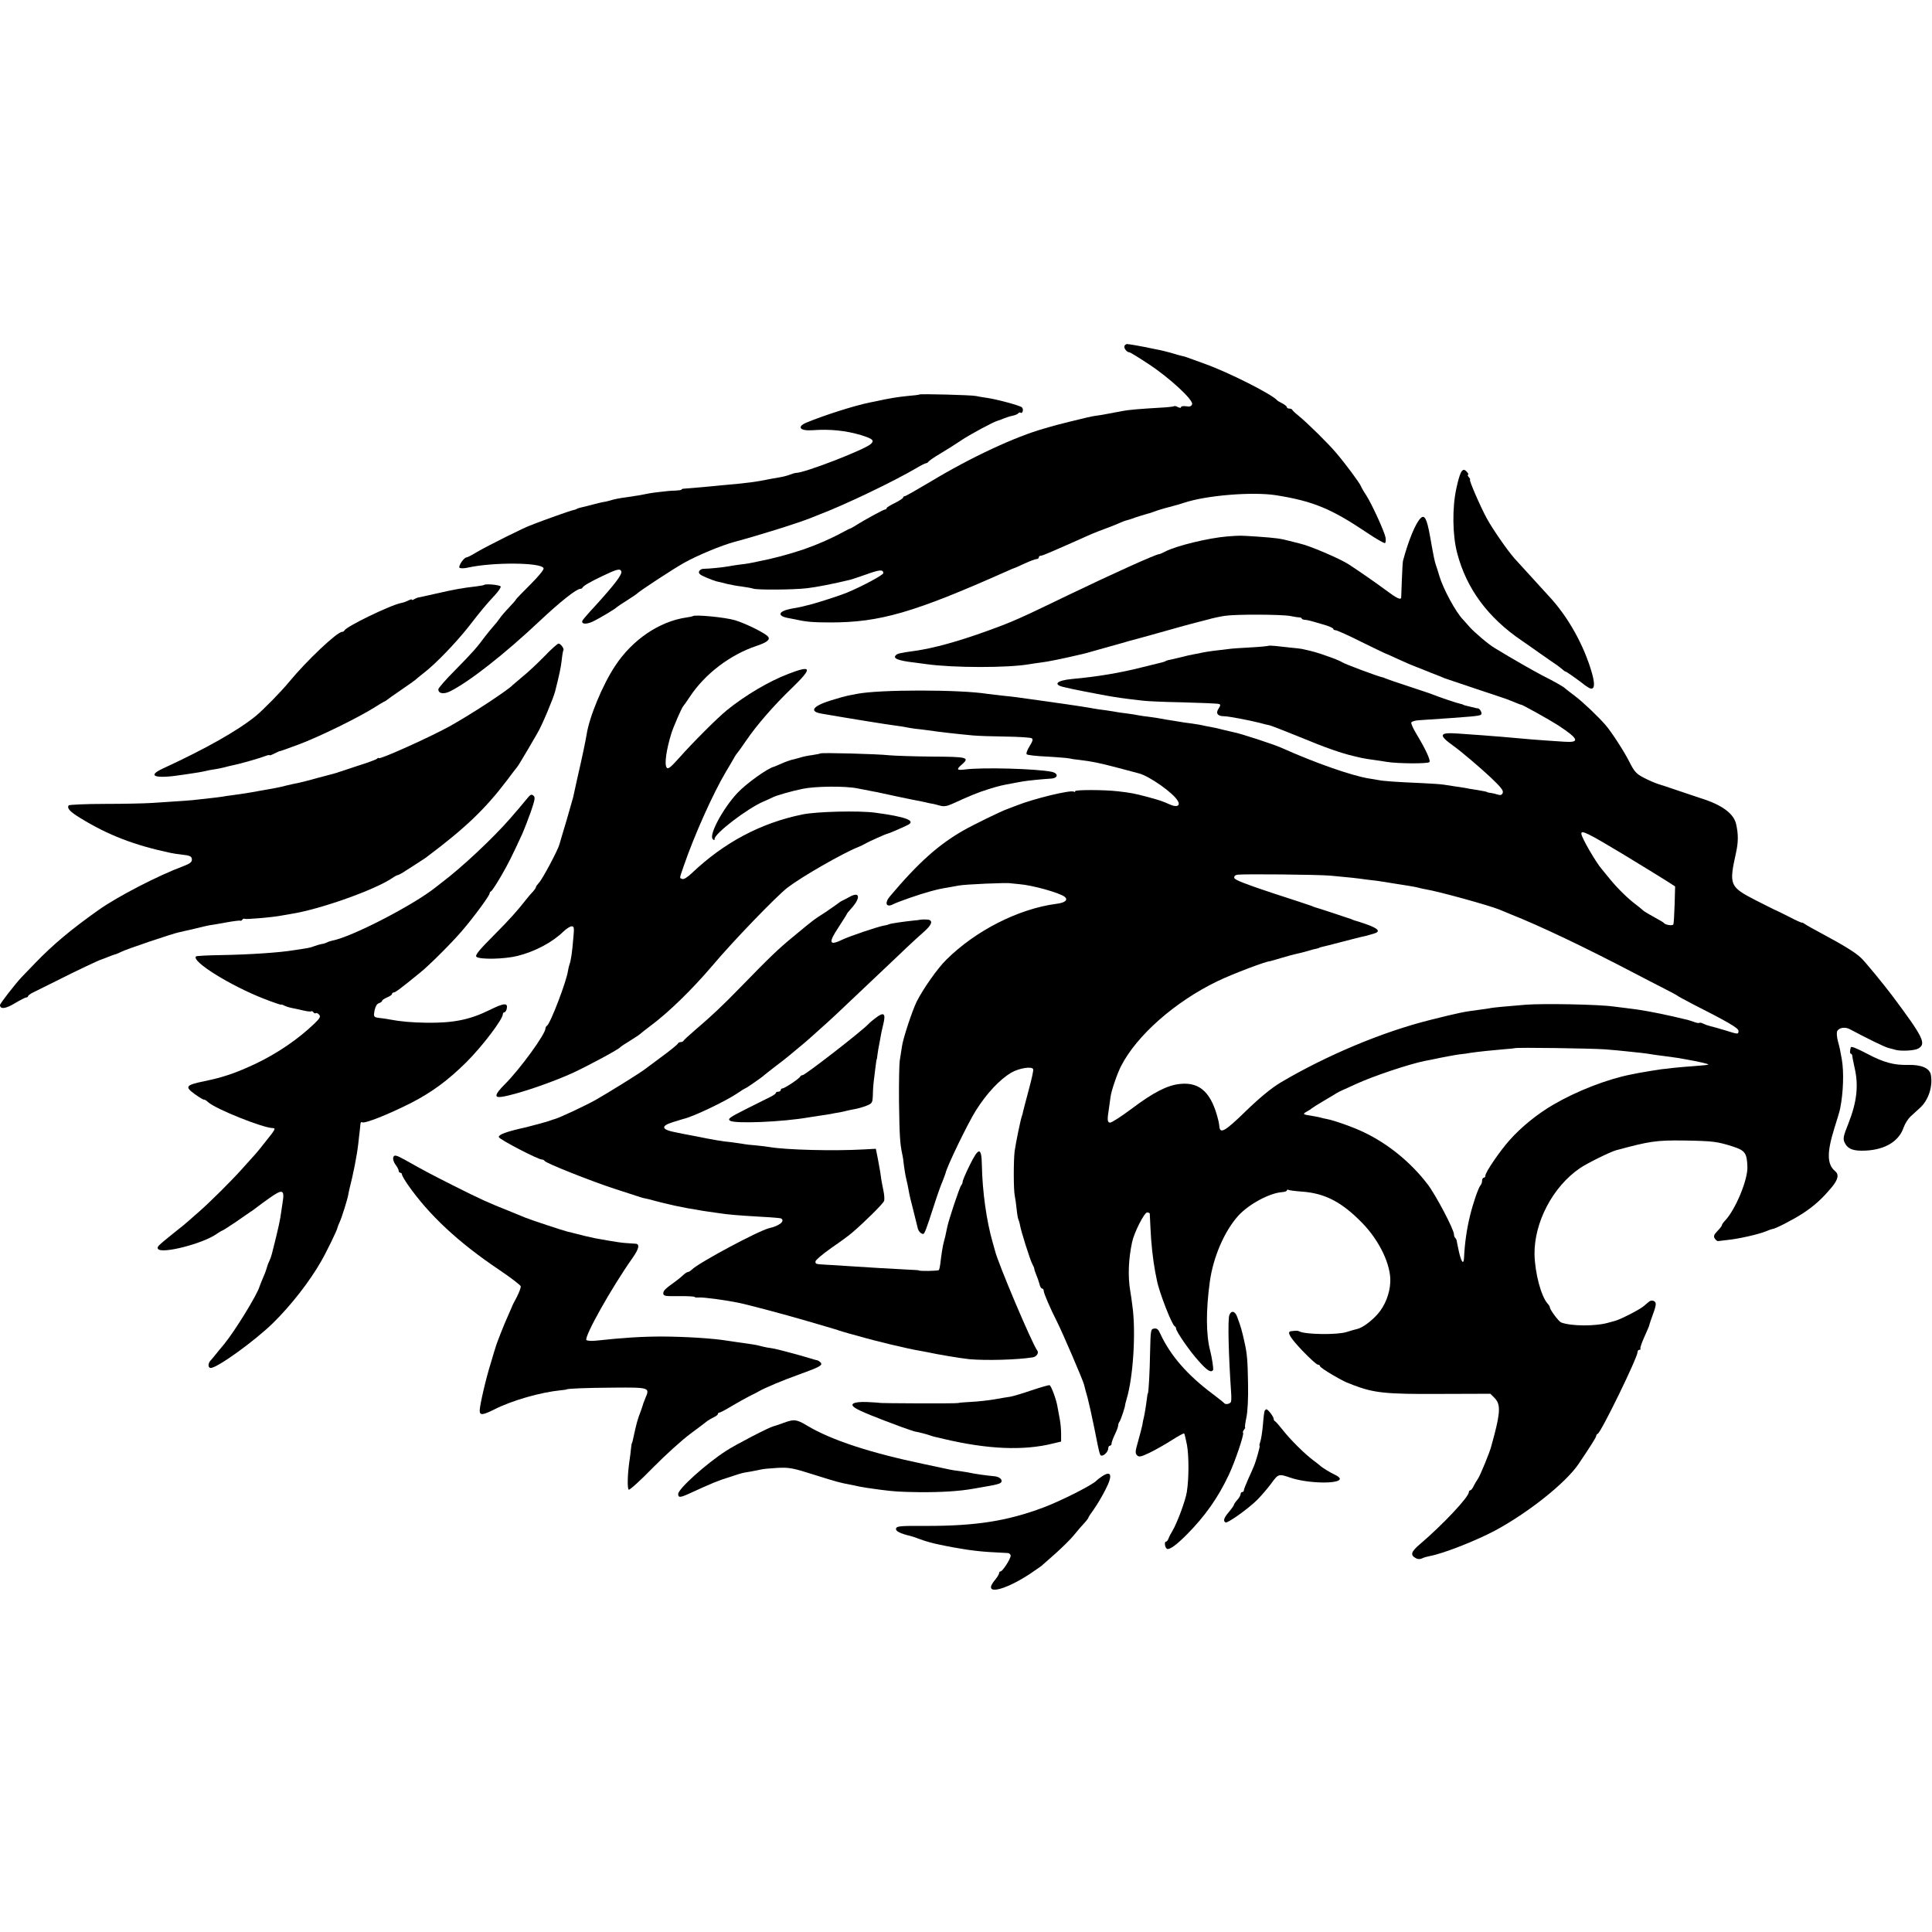
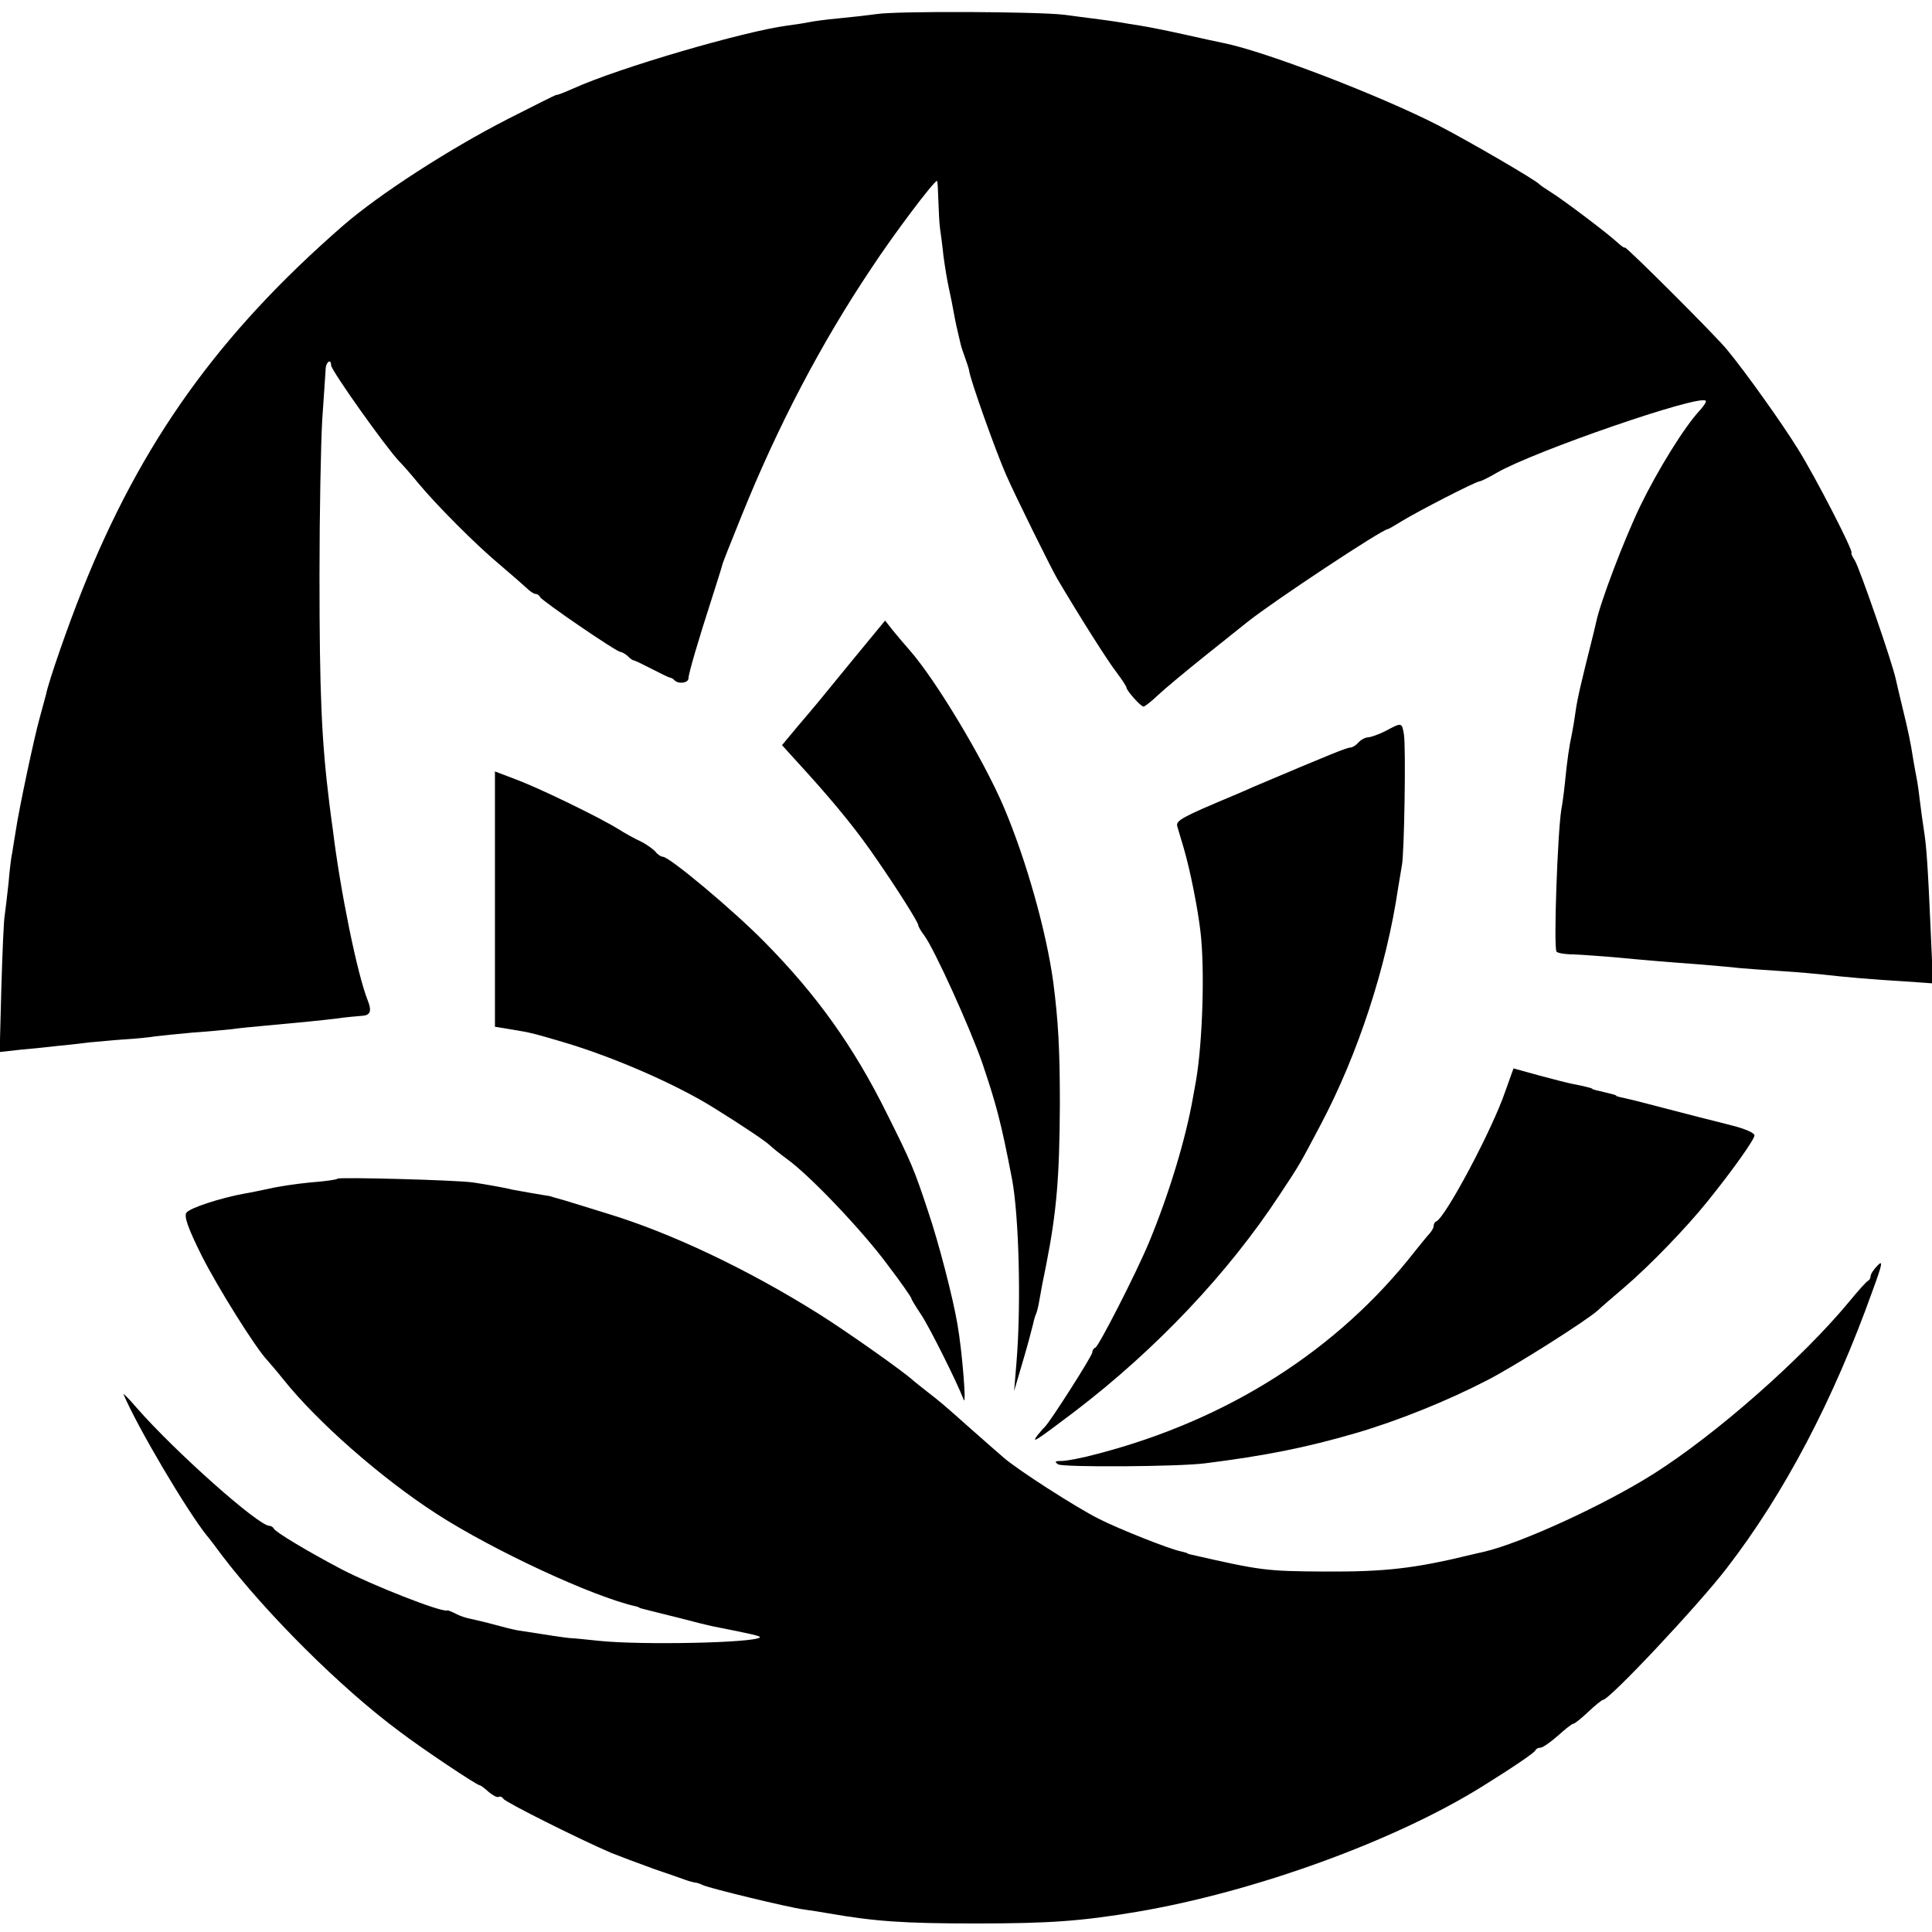
- <svg xmlns="http://www.w3.org/2000/svg" version="1.0" width="1168pt" height="1168pt" viewBox="0 0 1168 1168" preserveAspectRatio="xMidYMid meet">
-   <g transform="translate(0,1168) scale(0.1,-0.1)" fill="#000000" stroke="none">
-     <path d="M6798 9588 c-5 -14 15 -38 30 -38 5 0 57 -32 116 -71 128 -84 272 -218 263 -243 -5 -13 -15 -16 -37 -12 -16 2 -30 0 -30 -5 0 -6 -7 -6 -19 0 -10 6 -21 8 -23 5 -3 -2 -43 -7 -89 -9 -121 -7 -190 -13 -224 -20 -16 -3 -55 -10 -85 -16 -30 -6 -68 -12 -85 -14 -25 -3 -247 -58 -280 -69 -5 -2 -14 -5 -20 -6 -175 -49 -447 -175 -693 -324 -79 -47 -147 -86 -153 -86 -5 0 -9 -4 -9 -8 0 -4 -22 -19 -50 -33 -27 -13 -50 -27 -50 -31 0 -5 -4 -8 -9 -8 -9 0 -127 -64 -181 -99 -14 -8 -27 -16 -30 -16 -3 -1 -21 -9 -40 -20 -77 -42 -156 -76 -238 -105 -98 -33 -189 -57 -282 -75 -14 -3 -36 -7 -49 -10 -12 -2 -42 -7 -65 -9 -22 -3 -54 -8 -70 -11 -26 -5 -102 -13 -147 -14 -9 -1 -20 -8 -23 -16 -4 -12 7 -21 40 -35 25 -11 55 -22 67 -25 12 -2 40 -9 62 -15 22 -5 63 -13 90 -16 28 -4 59 -9 70 -13 26 -8 242 -7 325 3 53 6 157 26 260 51 8 2 51 16 96 32 83 30 104 31 104 8 0 -11 -124 -78 -220 -118 -38 -16 -177 -61 -225 -73 -16 -4 -34 -8 -40 -10 -5 -2 -38 -8 -72 -14 -77 -15 -87 -43 -20 -56 12 -2 33 -6 47 -9 62 -14 103 -18 210 -18 300 0 504 59 1070 311 19 9 37 16 40 17 3 0 31 13 64 28 32 15 65 27 72 27 8 0 14 5 14 10 0 6 5 10 11 10 10 0 52 18 224 94 93 42 96 43 170 71 39 14 79 31 90 36 12 6 27 11 35 13 8 2 22 6 30 9 20 8 94 31 100 32 3 0 19 5 35 11 17 7 59 20 95 29 36 9 76 21 90 26 136 45 413 67 555 45 224 -36 333 -81 550 -227 55 -37 104 -65 108 -62 5 3 6 19 3 35 -8 38 -83 202 -116 253 -15 22 -29 47 -32 55 -7 19 -96 139 -151 203 -47 56 -173 180 -227 224 -19 15 -36 31 -38 36 -2 4 -10 7 -18 7 -8 0 -14 4 -14 8 0 5 -12 15 -27 23 -16 8 -30 16 -33 20 -35 38 -295 169 -435 219 -49 18 -97 35 -105 38 -8 3 -19 7 -25 8 -5 1 -13 3 -17 4 -5 1 -11 3 -15 4 -5 2 -26 7 -48 14 -22 6 -51 13 -65 16 -14 3 -36 7 -50 10 -50 11 -134 26 -146 26 -7 0 -14 -6 -16 -12z" />
-     <path d="M5558 9295 c-2 -2 -34 -6 -72 -9 -59 -6 -110 -14 -191 -32 -11 -2 -29 -6 -40 -8 -92 -19 -271 -76 -380 -121 -59 -25 -40 -51 35 -46 108 8 204 -2 297 -30 69 -22 80 -31 59 -52 -34 -34 -411 -180 -456 -176 -3 0 -18 -4 -33 -10 -15 -6 -42 -13 -60 -16 -18 -3 -43 -8 -57 -10 -92 -19 -138 -25 -300 -39 -25 -3 -81 -8 -125 -12 -44 -4 -88 -7 -97 -8 -10 0 -18 -3 -18 -6 0 -3 -17 -5 -38 -6 -20 0 -62 -4 -93 -8 -53 -6 -68 -9 -129 -21 -14 -2 -43 -7 -65 -10 -53 -7 -82 -13 -107 -21 -11 -3 -30 -8 -41 -9 -12 -2 -40 -9 -62 -15 -22 -6 -51 -13 -64 -16 -14 -3 -28 -7 -33 -10 -4 -3 -16 -7 -26 -9 -14 -2 -178 -61 -232 -82 -8 -4 -17 -7 -20 -8 -27 -7 -265 -126 -328 -163 -29 -18 -57 -32 -62 -32 -15 0 -51 -53 -42 -62 5 -5 28 -5 53 1 151 33 442 31 455 -4 4 -8 -29 -48 -80 -99 -47 -47 -86 -87 -86 -89 0 -3 -19 -25 -42 -49 -24 -25 -50 -55 -58 -68 -8 -12 -25 -33 -37 -46 -12 -13 -34 -41 -50 -61 -50 -68 -76 -97 -180 -203 -57 -57 -103 -110 -103 -117 0 -27 33 -32 74 -11 118 60 331 228 538 423 123 116 223 195 246 195 6 0 12 3 14 8 4 10 51 37 123 71 86 41 104 45 111 27 7 -18 -39 -78 -154 -205 -43 -46 -79 -88 -81 -93 -8 -22 23 -24 62 -6 42 20 137 77 147 88 3 3 30 21 60 40 30 19 57 37 60 40 11 14 219 150 285 187 82 46 227 106 305 127 139 37 393 116 465 146 17 7 39 16 50 20 153 58 447 199 585 280 28 17 55 30 60 30 4 0 10 4 12 8 2 4 32 26 68 47 36 21 94 58 130 82 51 35 197 113 220 119 3 0 19 6 35 13 17 7 42 15 58 18 15 3 30 10 33 14 3 5 9 7 14 4 13 -8 20 23 7 33 -13 11 -150 48 -212 57 -23 3 -52 8 -65 11 -26 6 -337 14 -342 9z" />
-     <path d="M8832 8823 c-8 -17 -17 -46 -28 -98 -25 -116 -23 -280 5 -387 56 -216 186 -392 391 -531 14 -9 63 -44 110 -77 47 -33 93 -65 104 -72 10 -7 24 -19 32 -25 7 -7 15 -13 19 -13 5 0 78 -52 111 -78 5 -5 20 -14 31 -21 32 -16 38 16 18 87 -48 171 -148 349 -265 472 -26 28 -177 194 -205 225 -43 49 -131 176 -166 240 -38 69 -110 235 -102 235 3 0 0 7 -7 15 -7 8 -9 15 -5 15 4 0 2 7 -5 15 -16 20 -27 19 -38 -2z" />
-     <path d="M8588 8547 c-31 -31 -74 -137 -106 -257 -2 -8 -5 -60 -7 -115 -2 -55 -4 -103 -4 -107 -2 -17 -26 -6 -94 45 -62 46 -153 109 -223 155 -54 35 -239 114 -296 126 -13 3 -41 10 -63 16 -53 14 -81 18 -195 26 -110 7 -97 7 -180 1 -112 -9 -308 -56 -377 -92 -15 -8 -31 -15 -35 -15 -19 0 -278 -117 -538 -242 -313 -151 -339 -163 -495 -220 -182 -66 -331 -107 -445 -123 -87 -12 -105 -16 -114 -26 -20 -19 13 -33 109 -44 22 -3 56 -7 75 -10 165 -23 491 -23 620 -1 14 3 48 7 75 11 41 5 121 21 245 50 8 1 74 20 145 40 72 20 137 38 145 41 8 2 65 17 125 34 61 17 117 33 125 35 8 2 42 12 75 21 33 9 67 18 75 20 8 2 40 10 70 18 30 9 78 19 105 23 67 10 339 9 395 -1 25 -5 51 -9 58 -9 6 0 12 -3 12 -7 0 -3 8 -6 18 -7 19 -2 22 -2 110 -28 34 -9 62 -22 62 -26 0 -5 6 -9 14 -9 8 0 78 -31 155 -70 78 -38 143 -70 145 -70 2 0 34 -14 72 -32 38 -17 71 -32 74 -33 3 -1 16 -6 30 -12 14 -6 57 -23 95 -38 39 -15 79 -31 90 -36 11 -4 97 -33 190 -64 94 -31 177 -59 185 -62 8 -3 17 -7 20 -8 3 -1 19 -7 35 -14 17 -7 30 -12 30 -11 0 5 172 -91 225 -125 126 -83 134 -106 35 -99 -170 11 -216 15 -380 30 -33 2 -85 7 -115 9 -30 2 -94 7 -141 10 -119 9 -126 -7 -34 -73 47 -33 164 -133 228 -193 60 -57 77 -78 72 -92 -5 -13 -13 -16 -29 -11 -11 4 -30 8 -41 10 -11 1 -21 3 -22 4 -5 4 -15 6 -68 15 -27 4 -59 9 -70 12 -11 2 -38 6 -60 9 -22 3 -51 8 -65 10 -14 3 -77 7 -140 10 -144 6 -229 12 -256 18 -12 2 -39 7 -60 10 -103 17 -319 92 -529 186 -45 20 -249 87 -286 93 -13 3 -42 10 -64 15 -22 6 -56 14 -75 17 -19 3 -42 8 -50 10 -8 2 -37 7 -65 11 -27 3 -59 8 -70 10 -11 2 -36 6 -55 9 -19 3 -46 7 -60 10 -14 3 -45 8 -70 11 -25 3 -56 7 -70 10 -14 3 -38 7 -55 9 -16 2 -43 6 -60 8 -16 3 -52 9 -80 13 -27 3 -59 8 -70 10 -30 6 -134 22 -185 29 -25 3 -56 8 -70 10 -29 4 -172 24 -215 30 -16 2 -57 7 -90 10 -33 4 -71 8 -84 10 -167 27 -657 27 -791 0 -14 -3 -37 -7 -52 -10 -15 -3 -63 -16 -107 -30 -108 -34 -130 -66 -56 -79 167 -29 409 -68 445 -72 25 -3 56 -8 70 -11 14 -3 39 -7 55 -9 17 -1 50 -6 75 -9 67 -10 173 -22 270 -31 30 -3 120 -6 200 -7 80 -1 151 -6 157 -10 10 -6 6 -18 -13 -49 -14 -22 -22 -44 -17 -48 4 -5 59 -11 122 -14 63 -4 123 -8 135 -11 12 -3 39 -7 61 -9 75 -9 120 -18 230 -47 61 -16 118 -31 128 -34 62 -14 214 -121 238 -168 16 -28 -6 -39 -45 -22 -52 23 -64 27 -146 49 -67 18 -98 24 -170 32 -83 10 -260 10 -260 1 0 -5 -4 -6 -8 -3 -19 12 -241 -42 -347 -84 -11 -4 -36 -14 -55 -21 -40 -14 -205 -95 -263 -128 -152 -86 -275 -196 -447 -400 -35 -42 -22 -70 21 -47 30 15 156 59 219 76 51 14 70 18 119 26 18 3 43 8 55 10 37 8 298 19 316 14 3 0 25 -3 50 -5 81 -6 248 -53 277 -77 22 -18 2 -36 -50 -42 -229 -30 -489 -162 -666 -338 -53 -52 -139 -174 -179 -253 -27 -55 -82 -221 -89 -270 -3 -22 -9 -60 -13 -84 -4 -24 -6 -138 -5 -255 3 -205 6 -248 19 -311 4 -16 9 -49 11 -73 3 -24 9 -60 14 -80 5 -20 12 -53 15 -72 3 -19 15 -71 27 -115 11 -44 23 -91 26 -105 4 -22 19 -39 34 -40 8 0 18 25 64 168 20 63 44 130 53 150 8 20 16 42 18 48 7 39 134 301 184 381 66 104 143 186 213 228 49 28 126 40 133 21 3 -7 -10 -63 -27 -126 -17 -63 -32 -122 -34 -130 -1 -8 -5 -22 -8 -30 -8 -23 -36 -160 -43 -210 -7 -56 -7 -236 1 -270 3 -14 8 -49 11 -79 3 -30 8 -59 11 -64 3 -6 7 -20 9 -31 4 -31 61 -212 75 -238 7 -13 12 -25 12 -28 -1 -3 4 -18 11 -35 7 -16 16 -42 20 -57 3 -16 11 -28 16 -28 6 0 10 -7 10 -15 0 -13 41 -109 80 -185 33 -65 159 -358 164 -382 3 -13 12 -48 21 -78 8 -30 26 -111 40 -180 34 -171 34 -170 46 -170 16 0 39 26 39 44 0 9 5 16 10 16 6 0 10 6 10 13 0 7 9 32 20 55 11 22 20 47 20 55 0 7 4 17 8 22 7 8 36 95 34 102 0 2 4 17 9 35 40 132 57 406 35 563 -4 33 -10 74 -13 90 -15 89 -11 191 11 295 12 58 74 180 91 180 8 0 15 -3 16 -7 0 -5 2 -42 4 -83 4 -96 15 -195 29 -270 4 -19 8 -42 10 -50 13 -70 91 -271 108 -278 4 -2 8 -8 8 -14 0 -17 86 -142 140 -200 48 -54 72 -69 84 -50 3 6 -7 75 -18 117 -25 95 -26 242 -2 416 20 147 87 304 171 398 63 70 190 139 267 144 15 1 28 6 28 10 0 5 3 6 8 4 4 -3 41 -8 84 -11 139 -10 241 -64 363 -189 106 -109 175 -255 170 -358 -3 -70 -32 -143 -76 -193 -40 -45 -93 -84 -126 -91 -10 -2 -38 -10 -63 -18 -57 -18 -250 -15 -285 4 -9 5 -19 5 -51 1 -26 -4 -5 -39 70 -118 44 -46 86 -84 93 -84 7 0 13 -4 13 -9 0 -11 146 -97 180 -106 3 -1 12 -4 20 -8 125 -48 197 -56 523 -54 l307 1 25 -25 c36 -36 36 -82 -1 -224 -9 -33 -17 -64 -19 -70 -7 -31 -68 -179 -80 -195 -6 -8 -17 -27 -25 -42 -7 -16 -17 -28 -22 -28 -4 0 -8 -5 -8 -11 0 -29 -158 -197 -293 -312 -58 -49 -63 -68 -26 -88 12 -6 25 -6 37 0 9 5 31 11 47 14 81 15 272 90 390 152 202 108 433 291 510 407 75 111 105 160 105 167 0 5 4 11 9 13 20 7 241 461 241 494 0 8 5 14 12 14 6 0 9 3 5 6 -3 3 7 33 22 67 15 34 29 65 30 69 3 14 13 42 27 81 8 20 14 44 14 53 0 21 -27 29 -44 12 -9 -7 -22 -19 -31 -26 -24 -20 -137 -78 -170 -87 -16 -4 -34 -9 -40 -11 -78 -23 -227 -22 -287 1 -15 6 -68 77 -68 91 0 4 -6 15 -14 23 -40 46 -76 184 -79 296 -3 194 110 411 275 523 42 29 182 98 218 108 203 55 243 61 410 59 177 -3 201 -6 298 -37 71 -23 83 -39 86 -120 4 -78 -71 -258 -133 -325 -12 -12 -21 -25 -21 -30 0 -4 -12 -20 -27 -35 -22 -23 -25 -32 -16 -46 6 -9 15 -16 20 -15 5 1 32 4 59 7 63 6 187 34 230 52 19 8 36 14 39 14 16 0 123 55 182 93 72 47 120 91 179 162 37 46 43 75 17 96 -48 41 -49 112 -3 259 17 53 33 107 35 120 19 95 23 219 10 294 -11 61 -12 69 -24 112 -6 23 -8 49 -5 58 9 23 48 30 77 14 103 -55 207 -106 232 -113 17 -4 37 -10 45 -12 32 -9 112 -5 135 7 53 29 35 66 -158 324 -54 71 -162 203 -186 225 -34 33 -107 77 -226 141 -55 29 -106 58 -114 64 -8 6 -16 10 -18 8 -2 -1 -36 14 -76 35 -39 20 -74 37 -77 38 -3 0 -59 29 -125 62 -159 82 -163 92 -120 287 14 63 15 111 1 173 -14 65 -87 118 -216 158 -30 10 -93 31 -140 47 -47 16 -100 34 -118 39 -18 6 -56 22 -84 37 -46 24 -57 36 -88 97 -31 62 -105 176 -142 220 -44 51 -135 138 -185 176 -32 24 -60 46 -63 49 -9 9 -63 40 -135 76 -57 30 -180 100 -290 167 -37 22 -119 92 -150 126 -16 19 -35 39 -40 45 -44 45 -120 185 -144 266 -7 25 -16 52 -19 60 -9 27 -13 44 -37 180 -19 105 -33 131 -57 107z m1219 -2028 c120 -73 241 -147 269 -165 l51 -33 -3 -110 c-2 -61 -5 -115 -8 -120 -6 -9 -46 -3 -56 8 -5 6 -12 10 -89 53 -20 11 -38 23 -41 27 -3 3 -22 19 -42 34 -47 35 -113 100 -158 156 -19 24 -40 48 -45 55 -35 39 -125 194 -125 216 0 23 39 4 247 -121z m-1762 -133 c102 -9 165 -16 205 -22 19 -2 53 -7 75 -9 22 -3 65 -10 95 -15 30 -5 73 -12 95 -15 22 -4 48 -8 57 -11 10 -3 30 -7 45 -10 81 -13 390 -99 448 -123 11 -5 40 -17 65 -27 184 -73 448 -199 754 -359 55 -29 135 -70 176 -91 41 -21 77 -40 80 -43 3 -3 41 -24 85 -47 219 -111 285 -149 285 -166 0 -22 -1 -22 -80 3 -36 11 -76 22 -89 25 -13 3 -33 10 -43 15 -11 6 -22 8 -25 5 -3 -2 -17 0 -32 6 -14 5 -33 11 -41 13 -8 2 -45 10 -81 19 -109 25 -209 43 -283 51 -23 3 -59 7 -81 10 -89 13 -425 19 -530 11 -113 -9 -195 -17 -212 -20 -11 -3 -44 -7 -73 -11 -87 -11 -122 -18 -293 -61 -289 -72 -627 -214 -906 -379 -57 -35 -122 -88 -209 -172 -124 -121 -155 -139 -160 -96 -1 10 -3 25 -5 33 -40 171 -110 240 -233 227 -78 -8 -161 -51 -294 -151 -63 -47 -122 -85 -130 -83 -16 3 -17 16 -5 92 4 28 8 57 9 65 5 37 40 139 63 184 94 185 326 390 583 514 89 43 294 121 318 121 4 1 37 10 73 21 36 11 75 21 85 23 10 2 39 9 64 16 25 8 52 15 60 16 8 2 15 4 15 5 0 1 7 3 15 5 8 1 60 15 115 29 55 14 111 29 125 32 14 3 30 6 35 8 6 2 22 6 38 11 48 13 32 32 -53 61 -30 10 -57 19 -60 19 -3 1 -12 4 -20 8 -14 5 -209 70 -220 72 -3 1 -12 4 -20 8 -8 3 -116 39 -240 79 -160 53 -226 79 -228 90 -2 11 5 18 20 20 40 5 490 1 563 -6z m1660 -1050 c50 -4 104 -9 120 -11 65 -6 141 -15 160 -19 11 -2 47 -7 80 -11 32 -4 68 -9 80 -11 11 -2 34 -6 50 -9 74 -13 136 -27 133 -31 -2 -2 -40 -6 -84 -9 -43 -3 -101 -8 -129 -11 -27 -4 -59 -7 -70 -8 -27 -4 -115 -18 -140 -23 -11 -2 -31 -6 -45 -9 -143 -28 -326 -99 -467 -181 -96 -55 -197 -137 -266 -215 -60 -67 -147 -195 -147 -215 0 -7 -4 -13 -10 -13 -5 0 -10 -8 -10 -18 0 -10 -4 -22 -9 -27 -13 -14 -46 -110 -64 -185 -20 -81 -32 -168 -36 -252 -2 -47 -16 -31 -31 35 -7 34 -14 65 -14 69 -1 3 -4 10 -8 14 -5 4 -8 14 -8 22 0 29 -110 238 -159 302 -101 132 -237 244 -386 315 -67 32 -174 70 -224 80 -12 2 -30 6 -39 9 -9 3 -35 7 -56 11 -50 7 -53 10 -24 26 12 6 25 15 28 18 3 3 34 23 70 44 36 21 72 43 80 48 8 5 24 13 35 18 11 5 50 22 86 39 103 47 315 118 412 138 12 2 31 6 42 8 69 15 135 27 170 32 22 2 51 6 65 9 48 7 125 15 195 21 38 3 70 6 72 7 5 6 467 -1 548 -7z" />
-     <path d="M2927 8144 c-2 -2 -23 -6 -48 -9 -92 -11 -120 -16 -249 -45 -52 -12 -99 -22 -105 -23 -5 -2 -16 -6 -22 -10 -7 -5 -13 -6 -13 -2 0 3 -9 1 -21 -5 -11 -6 -30 -13 -42 -15 -65 -12 -335 -143 -345 -167 -2 -4 -8 -8 -14 -8 -30 0 -213 -173 -318 -300 -49 -60 -158 -171 -203 -208 -109 -89 -304 -199 -562 -318 -102 -47 -46 -64 120 -38 11 2 38 6 60 9 22 3 51 8 65 11 24 6 40 9 95 18 14 3 33 7 43 10 9 3 28 7 42 10 41 8 163 43 193 55 15 6 27 8 27 5 0 -2 13 2 30 11 16 8 31 15 32 14 2 0 14 4 28 9 14 5 52 19 85 31 124 46 367 165 470 231 17 11 37 23 45 27 8 3 17 9 20 12 3 3 41 30 85 60 44 30 82 57 85 60 3 3 28 24 55 45 72 56 189 178 267 276 78 101 106 134 159 191 22 24 38 48 36 53 -3 10 -91 18 -100 10z" />
-     <path d="M4188 7955 c-2 -2 -19 -5 -38 -8 -165 -24 -328 -135 -432 -294 -76 -115 -156 -309 -172 -416 -7 -41 -24 -125 -58 -272 -11 -49 -21 -97 -23 -105 -2 -8 -20 -71 -40 -140 -21 -69 -40 -134 -43 -145 -9 -34 -102 -209 -123 -231 -10 -11 -19 -23 -19 -27 0 -4 -8 -16 -17 -26 -10 -10 -27 -30 -38 -44 -64 -81 -101 -122 -203 -225 -85 -85 -111 -117 -102 -126 18 -18 170 -15 249 5 107 27 210 82 278 148 18 17 40 31 49 31 15 0 16 -9 10 -72 -7 -87 -15 -138 -23 -158 -3 -8 -7 -26 -9 -38 -8 -62 -106 -319 -127 -333 -5 -3 -9 -10 -9 -15 0 -36 -154 -247 -247 -340 -60 -60 -65 -82 -19 -75 82 11 307 87 438 148 103 49 270 139 280 152 3 4 30 22 60 40 30 19 57 36 60 40 3 3 30 25 61 48 112 83 253 221 374 363 127 151 388 421 456 474 88 67 332 207 427 245 15 6 34 15 42 20 19 12 129 61 136 61 5 0 84 34 121 52 53 26 -9 50 -197 75 -97 13 -353 7 -440 -11 -252 -52 -472 -169 -668 -355 -26 -25 -48 -38 -57 -35 -18 7 -19 -2 9 80 64 186 177 438 255 569 17 28 38 64 47 80 9 17 20 32 23 35 3 3 26 34 50 70 66 97 167 213 279 321 126 122 121 140 -22 85 -118 -45 -261 -130 -371 -219 -60 -49 -207 -196 -292 -292 -51 -57 -65 -67 -73 -55 -14 20 -2 107 29 207 11 36 63 156 71 163 3 3 22 30 42 60 91 137 243 252 401 305 61 20 83 37 72 54 -12 20 -130 79 -200 101 -59 18 -245 36 -257 25z" />
-     <path d="M3290 7711 c-41 -42 -100 -97 -130 -121 -30 -25 -57 -48 -60 -51 -26 -29 -241 -171 -375 -246 -113 -64 -435 -209 -435 -196 0 3 -6 1 -12 -5 -7 -5 -58 -24 -113 -41 -55 -18 -107 -35 -115 -38 -8 -3 -19 -7 -25 -8 -5 -2 -53 -14 -105 -28 -52 -15 -106 -28 -120 -31 -14 -2 -43 -9 -65 -14 -22 -6 -53 -13 -70 -16 -152 -28 -167 -30 -250 -42 -27 -3 -58 -8 -69 -10 -18 -3 -77 -10 -161 -19 -22 -3 -80 -7 -130 -10 -49 -3 -117 -8 -150 -10 -33 -2 -155 -5 -272 -5 -117 0 -215 -5 -218 -9 -11 -18 7 -38 73 -78 166 -102 325 -163 542 -209 14 -3 43 -8 65 -10 56 -6 65 -11 65 -32 0 -14 -14 -24 -48 -37 -156 -58 -400 -184 -517 -267 -168 -119 -275 -209 -383 -321 -37 -38 -73 -76 -80 -83 -39 -41 -132 -161 -132 -170 0 -27 35 -23 90 11 32 19 63 35 69 35 6 0 11 4 11 8 0 4 15 15 32 23 18 9 83 41 143 71 102 52 262 128 270 128 1 0 19 7 39 15 20 8 38 15 41 15 3 0 18 6 34 14 29 16 317 113 354 120 12 3 54 12 92 21 39 10 79 19 90 21 11 1 56 9 100 17 44 8 83 13 87 11 4 -2 9 0 13 6 4 6 10 8 15 5 7 -4 164 9 217 19 10 2 38 7 63 11 174 27 506 145 612 217 14 10 30 18 34 18 4 0 26 12 48 27 23 14 59 38 81 52 22 14 45 29 50 34 228 171 349 287 478 457 31 41 60 80 65 85 5 6 32 51 61 100 29 50 57 97 61 105 26 43 94 205 106 250 25 99 35 144 40 190 3 30 8 57 10 59 7 7 -17 41 -29 40 -7 0 -46 -35 -87 -78z" />
-     <path d="M7669 7776 c-2 -2 -51 -7 -109 -10 -58 -3 -118 -7 -135 -10 -16 -2 -55 -7 -85 -10 -30 -4 -62 -9 -70 -11 -8 -2 -31 -7 -50 -10 -19 -3 -53 -11 -75 -17 -22 -5 -51 -12 -64 -15 -14 -2 -28 -6 -33 -9 -4 -3 -16 -7 -25 -9 -10 -2 -63 -15 -118 -29 -129 -33 -269 -57 -425 -71 -95 -9 -117 -35 -43 -50 21 -5 43 -9 48 -11 6 -1 35 -7 65 -13 30 -6 67 -13 83 -16 83 -16 128 -23 192 -31 28 -3 66 -8 85 -10 19 -3 127 -8 240 -10 113 -3 211 -7 219 -10 11 -3 10 -8 -2 -28 -19 -28 -6 -46 33 -46 26 0 147 -23 215 -40 22 -6 49 -13 61 -15 11 -3 92 -34 180 -70 156 -65 255 -99 324 -115 19 -5 44 -10 55 -13 11 -2 43 -8 70 -11 28 -4 63 -9 79 -12 68 -11 251 -12 258 -1 7 12 -23 77 -79 170 -19 31 -33 62 -31 69 2 6 24 13 49 14 330 22 364 25 373 34 9 9 -9 40 -22 38 -4 0 -9 1 -12 2 -3 1 -14 4 -25 6 -34 8 -50 12 -50 14 0 1 -7 3 -16 5 -17 3 -130 41 -164 55 -11 5 -78 27 -150 51 -71 23 -134 45 -140 48 -5 3 -14 6 -20 7 -25 5 -222 78 -240 90 -11 7 -51 24 -90 37 -61 22 -90 30 -155 44 -8 2 -40 5 -70 8 -30 3 -71 8 -91 10 -20 2 -38 2 -40 1z" />
-     <path d="M4959 7125 c-2 -2 -24 -6 -49 -10 -25 -3 -59 -10 -76 -16 -17 -5 -40 -11 -50 -13 -10 -3 -37 -12 -59 -22 -22 -10 -42 -18 -45 -19 -37 -8 -169 -102 -223 -160 -87 -94 -173 -253 -148 -278 8 -8 11 -8 11 1 0 33 196 183 295 226 22 9 47 21 55 25 20 11 117 39 182 52 76 16 257 18 331 3 34 -7 76 -15 92 -18 17 -3 39 -7 50 -10 21 -5 200 -43 245 -51 14 -3 34 -7 45 -10 11 -2 23 -5 27 -5 4 -1 22 -5 39 -10 24 -7 41 -5 73 9 114 52 158 70 222 90 68 21 82 24 154 37 19 4 44 8 55 10 21 4 117 14 170 17 43 3 45 32 3 41 -93 19 -422 28 -525 14 -50 -6 -53 0 -17 31 48 42 32 46 -182 47 -109 1 -226 5 -259 8 -69 8 -411 17 -416 11z" />
-     <path d="M3193 6860 c-45 -54 -57 -69 -106 -125 -106 -122 -294 -298 -412 -387 -5 -4 -24 -19 -41 -32 -133 -107 -507 -300 -623 -322 -14 -3 -29 -8 -35 -12 -6 -3 -20 -8 -31 -9 -11 -2 -31 -8 -45 -13 -14 -6 -38 -12 -55 -14 -16 -3 -46 -7 -65 -10 -88 -15 -270 -27 -442 -30 -81 -1 -150 -5 -153 -8 -30 -29 207 -177 413 -257 56 -22 102 -37 102 -35 0 3 8 0 18 -5 9 -5 31 -12 47 -15 17 -3 48 -10 69 -15 22 -5 43 -8 47 -5 4 2 10 0 14 -6 4 -6 10 -8 15 -5 4 3 13 -2 20 -10 9 -11 4 -21 -28 -52 -99 -95 -223 -180 -357 -244 -117 -55 -195 -82 -308 -105 -115 -24 -122 -33 -59 -79 28 -20 53 -35 56 -33 2 2 13 -5 24 -15 46 -42 334 -157 392 -157 18 0 12 -12 -37 -72 -31 -40 -62 -78 -68 -84 -5 -6 -41 -46 -80 -89 -66 -74 -192 -199 -260 -259 -16 -14 -43 -37 -58 -51 -15 -14 -60 -51 -100 -82 -94 -76 -99 -81 -92 -93 20 -33 272 31 356 91 15 10 29 19 32 19 3 0 38 23 79 50 40 28 81 56 91 63 11 6 27 19 38 27 10 8 44 33 75 55 83 59 96 55 82 -28 -4 -29 -10 -68 -13 -87 -3 -19 -14 -71 -25 -115 -11 -44 -23 -91 -26 -104 -3 -13 -10 -33 -15 -43 -6 -11 -12 -27 -14 -36 -2 -9 -12 -38 -24 -65 -11 -26 -21 -51 -22 -55 -14 -49 -147 -266 -213 -347 -23 -27 -48 -58 -56 -68 -8 -11 -21 -25 -27 -32 -17 -18 -16 -45 1 -45 40 0 268 165 377 272 109 107 221 251 290 372 31 53 99 193 99 203 0 3 6 19 14 36 14 31 47 137 52 167 1 8 5 25 8 38 21 81 44 196 52 268 3 32 8 68 9 79 1 11 3 28 4 38 0 10 5 16 10 12 16 -9 155 46 294 116 129 66 226 138 338 249 95 95 219 258 219 289 0 6 4 11 9 11 5 0 11 9 14 19 10 40 -14 39 -101 -4 -121 -60 -221 -80 -382 -78 -90 1 -163 8 -220 19 -14 3 -40 7 -59 9 -43 5 -44 6 -36 49 5 22 14 38 26 41 10 4 19 10 19 14 0 5 14 14 30 21 17 7 30 16 30 21 0 5 5 9 11 9 9 0 44 26 159 120 55 44 189 178 251 250 69 80 169 215 169 229 0 5 4 11 9 13 5 2 32 43 60 91 46 80 64 116 129 257 11 25 34 84 51 132 25 73 28 88 16 98 -11 9 -18 7 -32 -10z" />
-     <path d="M5140 6260 c-19 -11 -42 -22 -50 -26 -8 -4 -17 -10 -20 -13 -3 -3 -38 -27 -77 -54 -81 -52 -73 -47 -198 -150 -91 -75 -136 -118 -321 -308 -109 -112 -173 -172 -275 -259 -35 -30 -65 -58 -67 -62 -2 -5 -10 -8 -17 -8 -7 0 -15 -4 -17 -9 -1 -5 -43 -39 -93 -76 -49 -36 -97 -72 -105 -78 -27 -22 -224 -144 -298 -186 -66 -37 -221 -109 -247 -116 -5 -1 -17 -5 -25 -8 -13 -6 -112 -33 -150 -42 -119 -26 -169 -45 -164 -60 6 -15 237 -135 260 -135 7 0 14 -4 16 -8 5 -13 287 -125 433 -172 72 -23 137 -44 145 -47 8 -3 22 -7 30 -8 8 -1 35 -8 60 -15 25 -6 52 -14 60 -15 8 -2 35 -8 60 -14 25 -5 61 -12 80 -16 19 -3 46 -7 60 -10 14 -3 39 -7 55 -9 17 -2 48 -7 70 -10 56 -9 121 -14 255 -22 63 -3 118 -8 122 -10 26 -16 -10 -45 -72 -59 -64 -15 -424 -208 -467 -250 -8 -8 -19 -15 -24 -15 -5 0 -17 -8 -27 -17 -10 -10 -31 -27 -46 -38 -64 -46 -76 -57 -76 -74 0 -16 10 -18 95 -17 52 1 95 -2 95 -5 0 -3 13 -4 28 -3 26 2 164 -17 232 -31 64 -13 270 -68 415 -110 88 -26 165 -48 170 -50 6 -1 17 -5 25 -8 8 -3 35 -11 60 -18 25 -7 50 -14 55 -15 110 -32 298 -77 375 -90 14 -2 35 -7 48 -9 53 -12 201 -37 252 -42 102 -9 289 -4 383 11 23 3 39 27 28 41 -30 38 -241 536 -256 605 -1 3 -7 25 -14 50 -37 128 -62 307 -65 465 -2 112 -19 112 -74 0 -23 -47 -42 -91 -42 -98 0 -7 -4 -17 -9 -23 -9 -9 -76 -209 -85 -255 -9 -45 -15 -71 -20 -87 -6 -20 -16 -83 -21 -130 -2 -18 -6 -36 -9 -40 -4 -6 -121 -8 -121 -2 0 1 -34 3 -75 5 -84 4 -235 13 -355 21 -44 3 -102 7 -130 8 -66 4 -65 4 -65 20 0 8 43 44 95 81 53 36 110 78 127 93 78 67 188 176 193 192 3 10 1 37 -4 61 -5 24 -13 64 -16 89 -3 25 -12 72 -18 105 l-12 60 -75 -4 c-178 -10 -462 -3 -565 14 -16 3 -52 7 -80 10 -27 2 -66 6 -86 10 -20 3 -51 7 -70 10 -53 5 -106 14 -214 36 -55 10 -110 21 -123 24 -84 16 -89 38 -14 61 31 10 59 18 62 19 59 13 254 106 327 155 24 17 46 30 48 30 5 0 106 70 115 80 3 3 34 27 70 55 36 27 70 54 77 60 6 5 31 26 54 45 24 19 55 46 71 60 15 14 50 45 78 70 52 46 93 84 320 300 73 69 160 151 193 183 34 32 81 75 104 95 50 44 56 71 16 73 -16 1 -32 0 -38 -1 -5 -1 -23 -4 -40 -5 -66 -7 -140 -18 -148 -22 -4 -2 -20 -7 -35 -9 -40 -8 -201 -62 -248 -84 -82 -40 -88 -21 -24 75 27 42 50 78 50 80 0 2 10 15 23 29 60 65 58 108 -3 76z" />
-     <path d="M5295 5527 c-16 -12 -37 -29 -45 -38 -41 -44 -383 -309 -398 -309 -6 0 -12 -4 -14 -8 -4 -12 -95 -72 -107 -72 -6 0 -11 -4 -11 -10 0 -5 -7 -10 -15 -10 -8 0 -15 -4 -15 -8 0 -4 -15 -15 -32 -23 -18 -9 -85 -42 -148 -74 -99 -50 -112 -59 -97 -70 27 -20 319 -8 477 20 14 2 43 7 65 10 23 3 52 8 65 10 14 3 39 8 55 10 17 3 37 8 45 10 8 2 30 7 48 10 18 3 49 12 70 20 36 15 37 17 39 68 0 28 4 75 8 102 3 28 8 64 10 80 2 17 4 30 5 30 1 0 3 14 5 30 2 17 7 46 11 65 4 19 8 44 10 55 2 11 8 39 14 63 16 66 4 76 -45 39z" />
-     <path d="M11189 5348 c-6 -20 -6 -38 0 -38 4 0 8 -6 9 -12 0 -7 7 -40 14 -73 25 -108 14 -206 -37 -336 -32 -80 -34 -93 -23 -117 19 -39 53 -52 128 -48 118 6 201 57 229 141 8 22 26 51 41 65 15 14 41 37 57 52 52 47 79 130 66 201 -8 40 -58 61 -138 59 -86 -2 -148 15 -248 68 -68 35 -95 46 -98 38z" />
-     <path d="M2377 4681 c-2 -10 4 -29 14 -42 10 -13 19 -30 19 -36 0 -7 5 -13 10 -13 6 0 10 -5 10 -10 0 -6 16 -34 36 -63 128 -183 305 -348 552 -514 70 -47 128 -92 130 -99 2 -7 -9 -36 -24 -66 -16 -29 -29 -55 -29 -58 -1 -3 -12 -27 -24 -55 -23 -50 -71 -172 -75 -190 -2 -5 -15 -48 -29 -96 -30 -95 -66 -252 -67 -286 0 -31 18 -29 88 6 108 55 281 104 402 116 19 2 35 4 35 5 0 5 113 10 284 11 216 2 220 0 194 -60 -8 -20 -16 -40 -17 -46 -2 -5 -6 -19 -10 -30 -24 -63 -26 -71 -51 -185 -2 -8 -4 -15 -5 -15 -1 0 -3 -13 -5 -30 -1 -16 -6 -52 -10 -80 -12 -84 -13 -165 -4 -171 6 -3 72 57 147 134 75 76 178 169 227 205 50 37 95 71 102 77 7 5 24 15 38 22 14 6 25 15 25 20 0 4 4 8 9 8 5 0 38 17 72 38 35 21 84 48 109 61 25 12 52 26 60 31 37 21 144 66 245 102 122 44 142 55 125 72 -6 6 -14 11 -18 12 -4 0 -25 6 -47 13 -59 18 -187 52 -212 57 -13 2 -34 6 -48 8 -14 3 -33 7 -43 10 -16 5 -50 10 -129 21 -21 3 -52 8 -68 10 -85 14 -247 24 -390 25 -123 0 -235 -7 -402 -25 -28 -3 -54 -1 -58 4 -13 22 152 316 279 496 39 55 45 84 19 86 -10 1 -36 2 -58 4 -22 1 -68 8 -102 14 -35 6 -73 13 -85 15 -21 4 -90 20 -130 31 -10 3 -26 7 -37 9 -25 6 -231 74 -256 85 -11 5 -56 23 -100 41 -126 50 -170 70 -335 153 -141 71 -178 91 -290 154 -56 31 -68 34 -73 14z" />
-     <path d="M7432 3729 c-10 -26 -5 -237 11 -471 2 -26 1 -51 -2 -55 -9 -12 -33 -15 -40 -6 -3 4 -33 28 -66 53 -156 116 -259 234 -321 368 -11 25 -20 33 -37 30 -20 -3 -21 -8 -24 -138 -2 -122 -9 -255 -14 -255 -1 0 -3 -9 -4 -20 -6 -49 -16 -111 -20 -125 -2 -8 -7 -28 -9 -45 -3 -16 -15 -61 -26 -100 -17 -59 -18 -71 -6 -83 12 -12 23 -10 77 16 35 17 95 51 134 76 38 24 72 43 74 40 2 -2 10 -34 17 -70 12 -67 12 -203 -1 -284 -8 -52 -60 -191 -87 -235 -10 -16 -21 -38 -24 -47 -4 -10 -10 -18 -15 -18 -12 0 -6 -39 7 -44 15 -6 59 26 121 89 108 109 187 221 251 357 37 77 95 248 87 256 -3 3 0 11 6 19 6 7 9 13 6 13 -2 0 1 27 8 60 8 37 12 118 10 208 -2 134 -6 178 -19 237 -18 83 -23 100 -47 165 -13 35 -36 39 -47 9z" />
-     <path d="M6237 3275 c-54 -19 -113 -36 -130 -39 -18 -2 -61 -10 -96 -16 -35 -6 -97 -13 -137 -15 -40 -2 -77 -5 -81 -7 -7 -4 -478 -2 -478 1 0 1 -33 3 -73 5 -82 3 -111 -12 -70 -37 27 -18 124 -57 278 -114 36 -13 72 -25 80 -27 24 -4 74 -17 90 -23 8 -3 21 -7 29 -9 7 -1 34 -8 60 -14 264 -62 479 -71 656 -27 l50 12 0 45 c0 25 -3 65 -8 90 -5 25 -10 56 -13 70 -6 45 -39 133 -49 136 -5 1 -54 -13 -108 -31z" />
-     <path d="M7646 3152 c-3 -5 -8 -44 -11 -87 -4 -43 -11 -88 -16 -101 -4 -13 -7 -24 -4 -24 5 0 -22 -95 -35 -125 -4 -11 -20 -46 -34 -77 -14 -31 -26 -62 -26 -67 0 -6 -4 -11 -10 -11 -5 0 -10 -6 -10 -13 0 -7 -9 -23 -20 -35 -11 -12 -20 -25 -20 -29 0 -4 -14 -24 -30 -43 -31 -36 -37 -55 -21 -64 11 -7 135 81 190 135 24 24 63 69 86 100 43 59 45 60 115 36 103 -36 300 -40 300 -7 0 6 -12 16 -27 23 -27 12 -83 46 -93 57 -3 3 -21 17 -41 32 -50 37 -138 124 -184 183 -22 28 -43 52 -47 53 -5 2 -8 9 -8 15 -1 13 -34 57 -44 57 -2 0 -7 -4 -10 -8z" />
-     <path d="M4740 3079 c-30 -11 -59 -21 -65 -22 -24 -5 -227 -110 -285 -148 -121 -78 -290 -230 -290 -261 0 -23 11 -23 68 3 135 62 173 78 242 99 41 14 77 25 80 25 3 1 25 5 50 9 25 5 54 10 65 13 11 3 55 6 98 9 70 3 91 -1 220 -42 137 -43 155 -48 215 -59 15 -3 41 -8 57 -12 31 -6 51 -9 125 -19 93 -12 118 -13 240 -15 132 -1 242 6 325 21 28 5 64 11 80 14 53 9 78 15 86 23 14 14 -7 35 -37 38 -55 5 -129 16 -144 20 -8 2 -37 7 -65 11 -27 3 -57 8 -65 10 -8 2 -78 17 -155 33 -325 68 -560 145 -705 232 -65 39 -79 40 -140 18z" />
-     <path d="M6660 2753 c-14 -9 -27 -20 -30 -23 -20 -25 -216 -124 -323 -164 -219 -82 -407 -111 -704 -111 -162 1 -182 -1 -186 -16 -4 -15 24 -30 88 -45 6 -1 29 -9 53 -18 23 -8 43 -15 45 -15 1 0 9 -2 17 -5 18 -6 104 -24 145 -31 17 -3 40 -7 53 -9 13 -3 51 -8 85 -12 53 -6 92 -8 190 -13 9 -1 17 -8 17 -16 0 -19 -49 -95 -61 -95 -5 0 -9 -5 -9 -11 0 -6 -11 -24 -25 -41 -78 -93 46 -71 210 36 33 22 65 45 72 50 7 6 45 40 86 76 40 36 90 85 110 110 20 25 48 57 62 72 14 15 25 30 25 33 0 3 15 26 34 52 19 27 50 79 69 117 46 88 36 120 -23 79z" />
+ <svg xmlns="http://www.w3.org/2000/svg" version="1.0" width="566pt" height="566pt" viewBox="0 0 566 566" preserveAspectRatio="xMidYMid meet">
+   <g transform="translate(0,566) scale(0.1,-0.1)" fill="#000000" stroke="none">
+     <path d="M2570 5619 c-30 -4 -82 -10 -115 -13 -33 -3 -71 -8 -85 -11 -14 -3 -42 -7 -64 -10 -127 -17 -491 -123 -626 -184 -25 -11 -47 -20 -50 -19 -3 0 -66 -32 -141 -70 -174 -89 -378 -221 -484 -313 -365 -318 -592 -635 -765 -1070 -39 -97 -98 -266 -105 -303 -3 -10 -11 -42 -19 -70 -16 -57 -61 -269 -70 -331 -4 -23 -8 -50 -10 -62 -3 -12 -8 -53 -11 -90 -4 -37 -9 -79 -11 -93 -3 -14 -7 -110 -10 -213 l-5 -189 63 7 c35 3 83 8 108 11 25 2 65 7 90 10 25 2 73 7 105 9 33 2 74 6 90 9 17 2 66 7 110 11 44 3 96 8 115 10 19 3 62 7 95 10 119 11 161 15 210 21 28 4 61 7 75 8 25 1 30 14 17 46 -30 75 -80 319 -102 500 -3 19 -7 53 -10 75 -23 185 -29 324 -29 670 0 182 4 386 8 455 5 69 9 135 10 148 0 21 16 33 16 12 0 -15 160 -240 199 -281 9 -9 34 -37 56 -64 53 -64 167 -179 240 -240 32 -27 67 -58 77 -67 10 -10 22 -18 27 -18 5 0 11 -4 13 -9 4 -10 224 -161 236 -161 4 0 14 -6 21 -12 6 -7 15 -13 19 -13 4 -1 27 -12 52 -25 25 -13 48 -24 52 -25 3 0 10 -3 14 -8 12 -12 41 -8 41 6 0 13 27 106 71 242 14 44 27 85 28 90 1 6 27 71 57 145 106 263 233 505 379 723 67 102 184 257 193 257 2 0 3 -26 4 -57 1 -32 3 -69 5 -83 2 -14 7 -50 10 -80 4 -30 11 -73 16 -95 5 -22 11 -53 14 -70 5 -28 10 -50 20 -92 2 -10 9 -29 14 -43 5 -14 10 -29 11 -35 3 -27 79 -239 108 -305 28 -64 132 -274 150 -305 68 -115 151 -246 175 -276 15 -20 28 -40 28 -43 0 -9 42 -56 50 -56 4 0 23 15 43 34 20 19 83 71 139 116 57 45 112 90 124 99 74 59 394 271 410 271 2 0 21 11 42 24 44 27 212 114 227 116 6 1 28 12 50 25 109 63 593 230 612 211 3 -2 -5 -15 -17 -28 -45 -48 -123 -174 -175 -281 -48 -100 -117 -282 -129 -340 -3 -12 -7 -31 -10 -42 -34 -135 -45 -182 -50 -218 -3 -23 -8 -53 -11 -67 -8 -37 -14 -78 -20 -140 -3 -30 -8 -67 -11 -82 -11 -70 -23 -404 -14 -416 3 -4 25 -8 50 -8 25 -1 77 -5 115 -8 95 -9 155 -14 250 -21 44 -4 98 -8 120 -11 22 -2 78 -6 125 -9 47 -3 101 -8 120 -10 59 -7 151 -15 239 -20 l84 -6 -7 158 c-8 182 -12 244 -20 293 -3 19 -8 55 -11 80 -3 25 -7 56 -10 70 -3 14 -7 39 -10 55 -7 47 -15 85 -31 150 -8 33 -17 71 -20 85 -10 48 -106 325 -120 348 -8 12 -12 22 -10 22 9 0 -105 222 -157 305 -47 76 -154 226 -207 290 -33 41 -300 307 -300 300 0 -3 -10 4 -22 15 -28 26 -152 120 -193 146 -16 10 -32 21 -35 24 -10 12 -208 127 -295 172 -173 89 -513 219 -631 242 -16 3 -69 15 -119 26 -49 11 -106 22 -125 25 -20 3 -45 7 -55 9 -22 4 -92 13 -170 23 -79 9 -484 11 -545 2z" />
+     <path d="M2504 3734 c-110 -135 -112 -137 -168 -203 l-45 -54 78 -86 c83 -92 146 -170 199 -248 61 -88 122 -185 122 -193 0 -4 8 -18 18 -31 30 -41 133 -268 170 -374 41 -122 54 -169 87 -340 20 -107 27 -365 13 -535 l-7 -85 25 85 c14 47 27 96 30 109 3 14 7 28 9 31 2 4 7 22 10 41 3 19 12 66 20 104 31 157 39 260 40 470 0 165 -5 245 -19 355 -20 150 -80 362 -145 515 -60 141 -201 375 -276 460 -15 17 -37 43 -50 59 l-22 28 -89 -108z" />
+     <path d="M4060 3519 c-19 -10 -42 -18 -51 -19 -9 0 -22 -7 -29 -15 -7 -8 -18 -15 -24 -15 -10 0 -57 -19 -286 -116 -19 -9 -44 -19 -55 -24 -153 -64 -171 -74 -166 -91 2 -8 11 -36 19 -64 19 -65 41 -176 49 -245 13 -111 6 -324 -13 -435 -3 -16 -7 -39 -9 -50 -21 -120 -69 -280 -129 -425 -38 -91 -147 -304 -157 -308 -5 -2 -9 -8 -9 -14 0 -10 -125 -206 -139 -218 -3 -3 -13 -14 -21 -24 -21 -28 -5 -17 110 70 238 182 448 404 599 634 61 92 58 88 120 205 110 208 193 463 227 694 4 25 9 55 11 66 7 31 12 346 6 383 -6 36 -6 36 -53 11z" />
+     <path d="M1450 3026 l0 -374 43 -7 c67 -11 68 -12 157 -38 146 -43 330 -123 442 -193 87 -54 153 -99 163 -109 6 -6 28 -24 50 -40 68 -49 222 -211 295 -310 39 -51 70 -96 70 -99 0 -3 13 -24 29 -48 24 -36 105 -198 124 -248 9 -24 -4 141 -18 220 -13 78 -56 243 -86 331 -41 124 -49 143 -121 287 -97 196 -206 348 -357 501 -92 94 -280 251 -299 251 -5 0 -15 6 -21 14 -7 8 -26 22 -44 31 -18 8 -48 25 -67 37 -57 35 -230 119 -297 144 l-63 24 0 -374z" />
+     <path d="M4410 2463 c-38 -112 -175 -369 -202 -381 -5 -2 -8 -8 -8 -14 0 -5 -6 -15 -12 -22 -7 -7 -26 -31 -43 -52 -225 -288 -546 -493 -929 -593 -44 -12 -91 -21 -105 -21 -20 0 -23 -2 -11 -10 14 -9 352 -7 430 3 175 22 296 46 440 88 127 37 270 95 388 156 80 41 293 176 324 205 7 7 42 37 76 66 75 64 183 176 244 252 75 93 138 182 138 194 0 7 -30 20 -67 29 -38 10 -75 19 -83 21 -93 24 -189 49 -205 53 -40 9 -50 11 -50 13 0 2 -16 6 -50 14 -11 2 -20 5 -20 6 0 2 -24 8 -60 15 -11 2 -54 13 -95 24 -41 11 -75 21 -76 21 0 0 -11 -30 -24 -67z" />
+     <path d="M989 2207 c-2 -3 -38 -8 -79 -11 -41 -4 -95 -12 -120 -18 -25 -5 -56 -12 -70 -14 -73 -13 -165 -43 -174 -57 -7 -11 4 -43 44 -124 48 -95 158 -271 193 -308 6 -7 28 -32 47 -56 99 -124 285 -288 449 -394 164 -106 458 -243 584 -271 4 -1 8 -2 10 -4 1 -1 9 -3 17 -5 8 -2 51 -13 96 -24 45 -12 90 -23 100 -25 116 -23 144 -29 140 -33 -16 -16 -346 -23 -471 -10 -38 4 -77 8 -85 8 -13 1 -67 9 -155 23 -11 2 -40 9 -65 16 -25 7 -56 14 -69 17 -13 2 -34 9 -45 15 -12 6 -23 11 -26 10 -17 -6 -220 74 -310 121 -97 51 -194 109 -198 119 -2 4 -8 8 -13 8 -32 0 -276 217 -388 345 -24 28 -42 46 -39 40 40 -95 186 -342 245 -415 7 -8 26 -33 42 -55 131 -172 349 -390 522 -518 67 -51 226 -157 234 -157 3 0 15 -9 27 -20 12 -10 25 -17 29 -14 4 2 10 0 14 -6 6 -10 222 -118 315 -158 25 -10 81 -31 125 -47 44 -15 87 -30 95 -33 8 -3 20 -6 25 -7 6 0 17 -4 25 -8 23 -10 250 -65 295 -71 22 -3 54 -8 70 -11 138 -24 221 -30 435 -30 216 0 309 7 470 34 344 58 758 208 1015 369 90 56 150 97 153 104 2 5 9 8 15 8 7 0 29 16 51 35 21 19 41 35 45 35 4 0 24 16 44 35 20 19 40 35 43 35 19 0 279 277 362 385 170 220 314 495 428 814 29 79 31 91 14 73 -11 -11 -20 -25 -20 -31 0 -5 -3 -11 -7 -13 -5 -2 -30 -30 -57 -63 -137 -165 -387 -386 -572 -503 -144 -91 -386 -202 -496 -228 -10 -2 -26 -6 -35 -8 -168 -41 -254 -51 -433 -50 -172 1 -186 3 -392 50 -5 1 -9 2 -10 4 -2 1 -10 3 -18 5 -35 7 -183 66 -242 96 -67 34 -237 143 -278 179 -14 12 -54 47 -89 78 -90 80 -95 84 -131 112 -18 14 -38 30 -44 35 -26 25 -198 146 -276 195 -210 132 -436 239 -625 296 -44 14 -98 30 -120 37 -22 6 -42 12 -45 13 -15 2 -106 18 -110 19 -18 5 -81 16 -115 21 -50 7 -390 16 -396 11z" />
  </g>
</svg>
